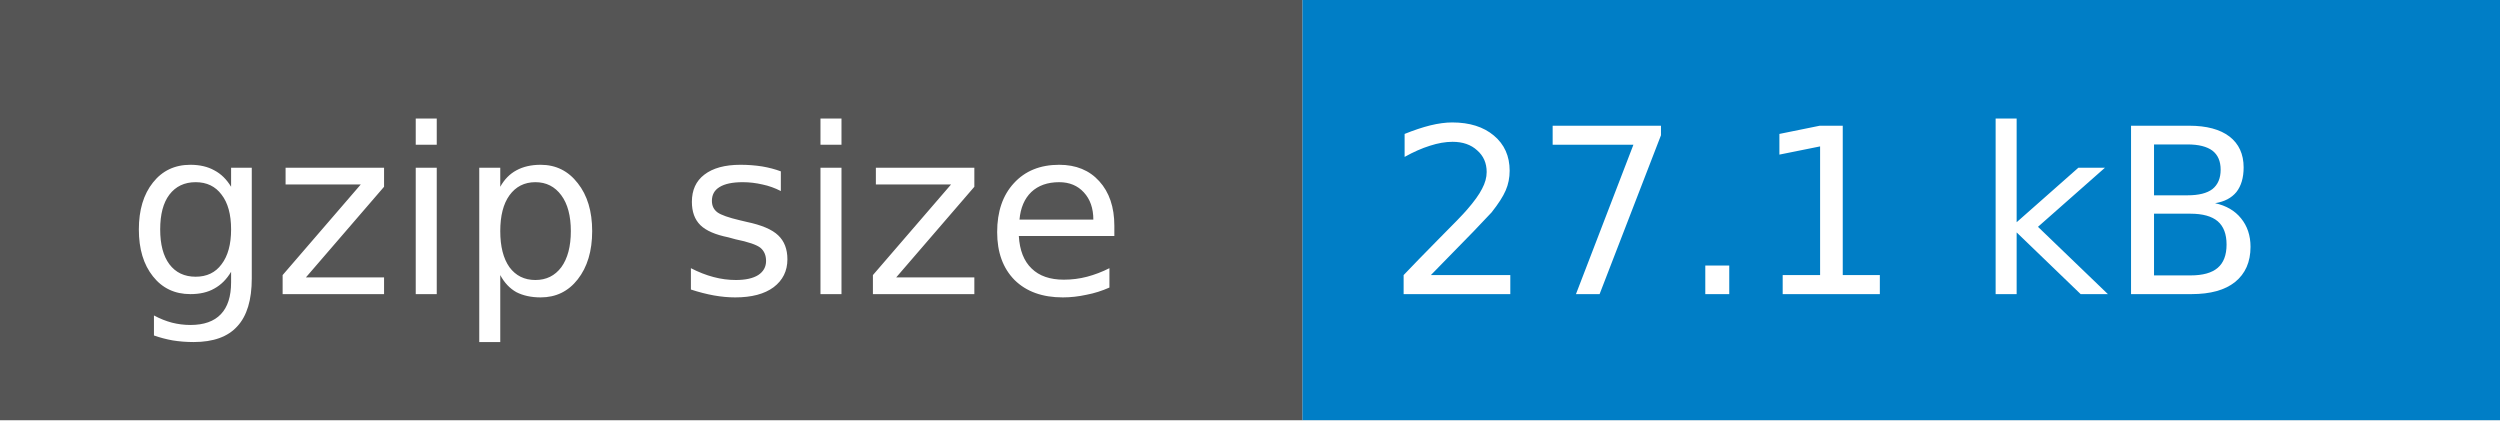
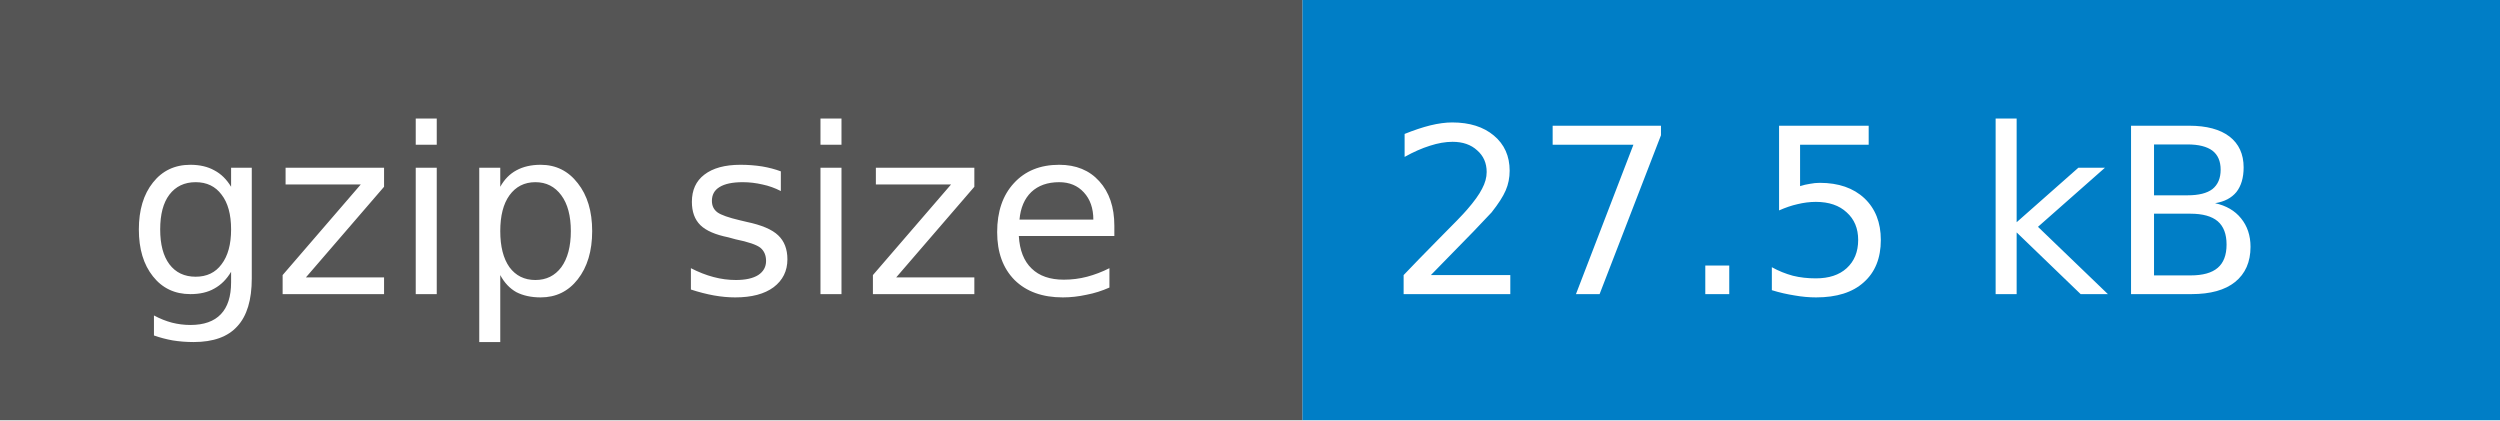
- <svg xmlns="http://www.w3.org/2000/svg" width="119" height="20" role="img" aria-label="gzip size: 27.1 kB">
+ <svg xmlns="http://www.w3.org/2000/svg" width="119" height="20" role="img" aria-label="gzip size: 27.5 kB">
  <rect width="62" height="20" fill="#555" />
  <rect x="62" width="57" height="20" fill="#007ec6" />
  <g fill="#fff" font-family="Verdana,DejaVu Sans,sans-serif" font-size="11">
    <text x="6" y="14">gzip size</text>
-     <text x="66" y="14">27.1 kB</text>
+     <text x="66" y="14">27.5 kB</text>
  </g>
</svg>
